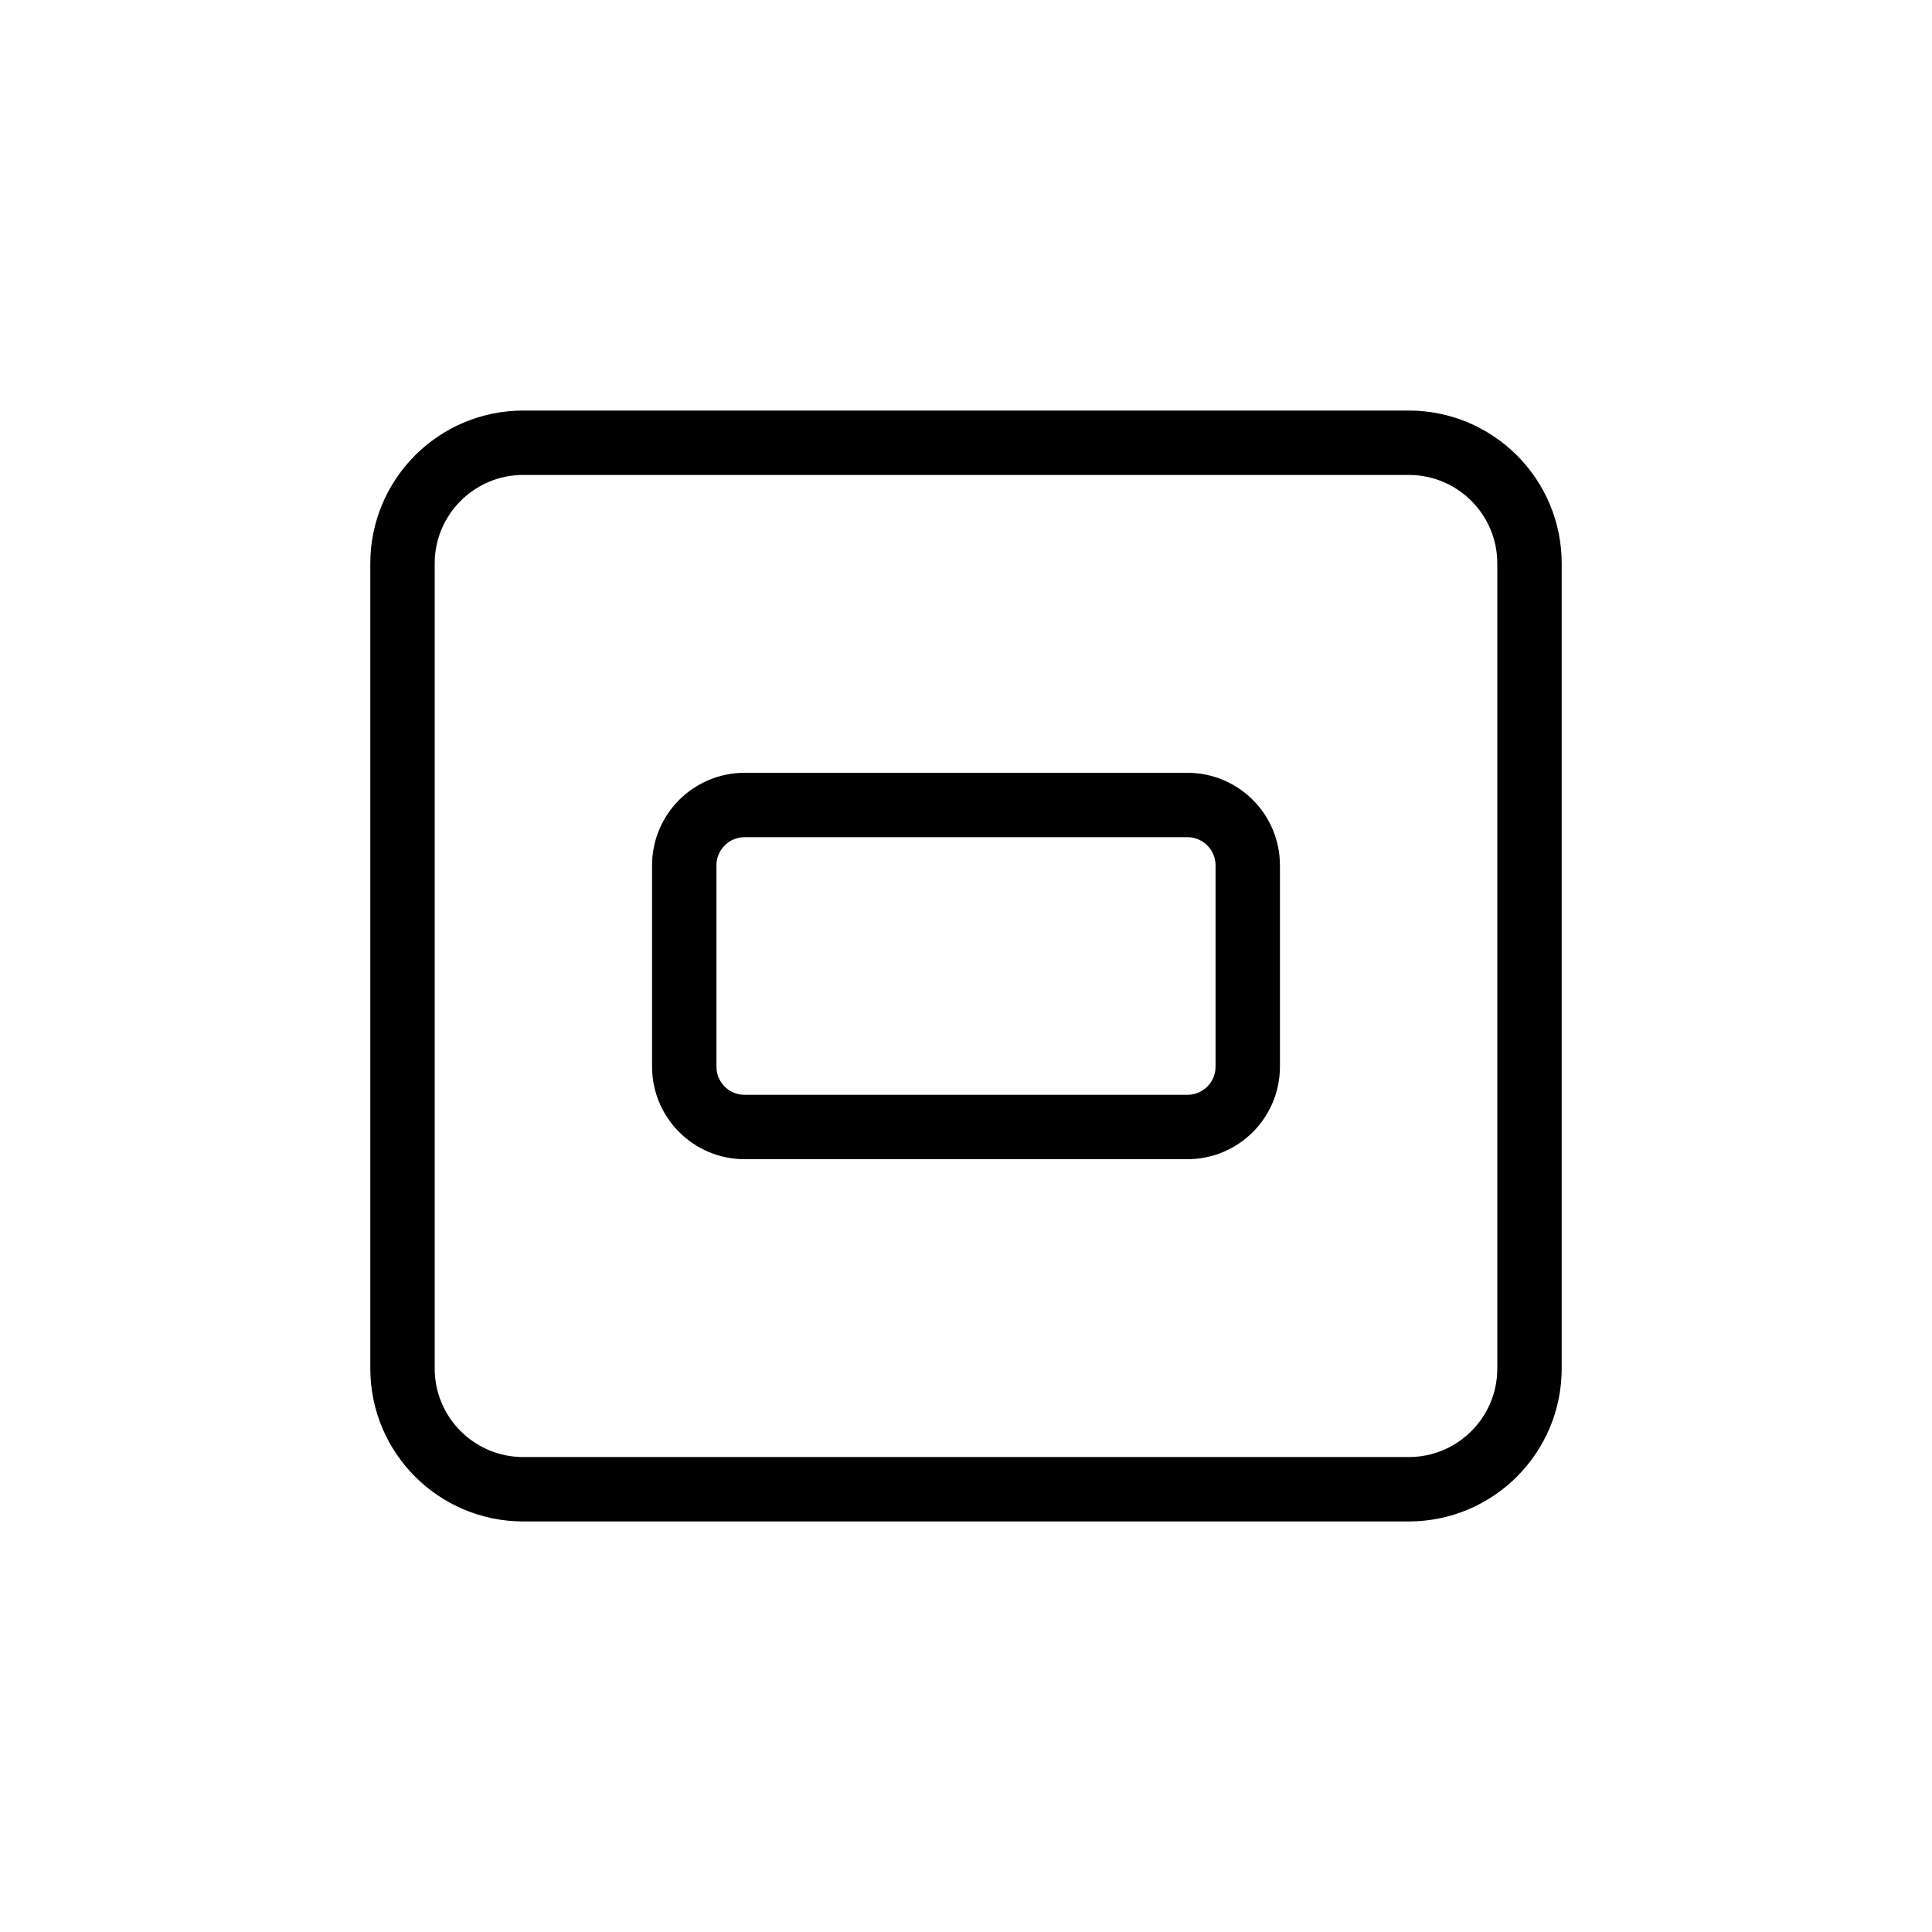
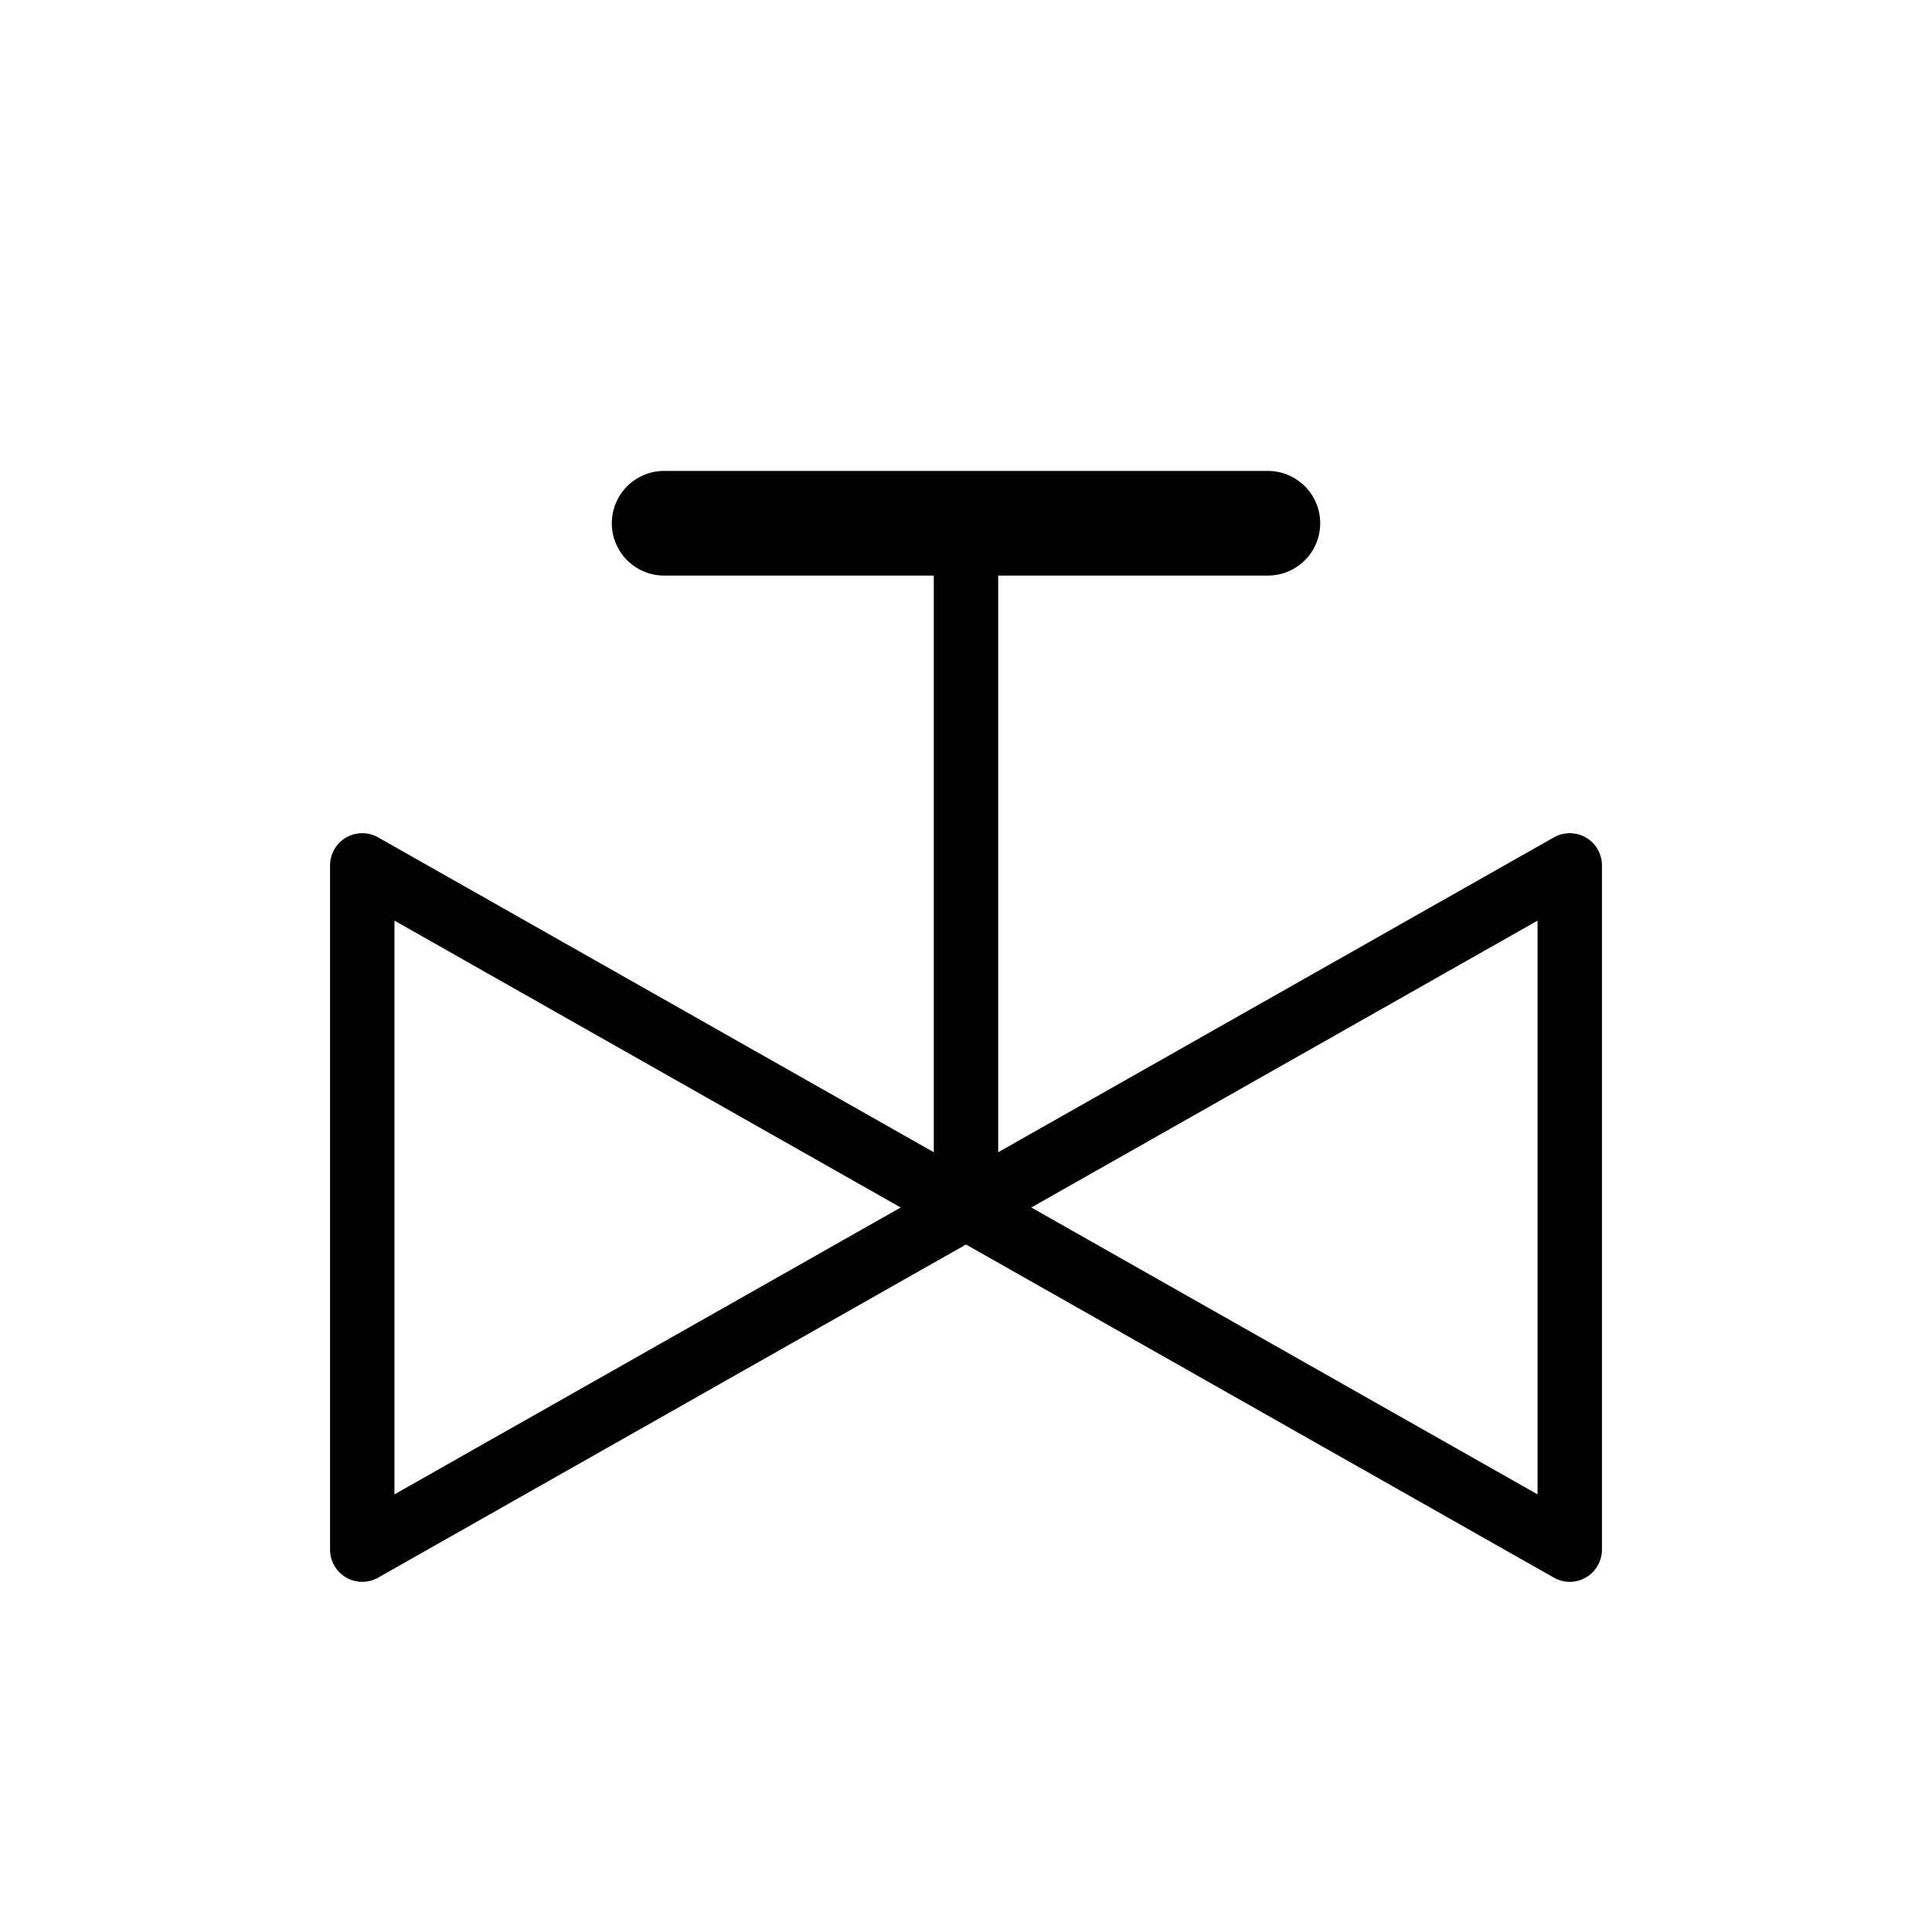
<svg xmlns="http://www.w3.org/2000/svg" viewBox="0 0 48 48" width="48" height="48" fill="none" stroke="currentColor" stroke-width="1.6" stroke-linecap="round" stroke-linejoin="round" role="img">
-   <rect x="10" y="11" width="28" height="26" rx="3" />
-   <rect x="17" y="20" width="14" height="8" rx="1.5" />
+   <path d="M24 30V13" />
+   <path d="M9 21.5V38.5L39 21.5V38.5Z" />
+   <path d="M16.5 13H31.5" stroke-width="2.6" />
</svg>
